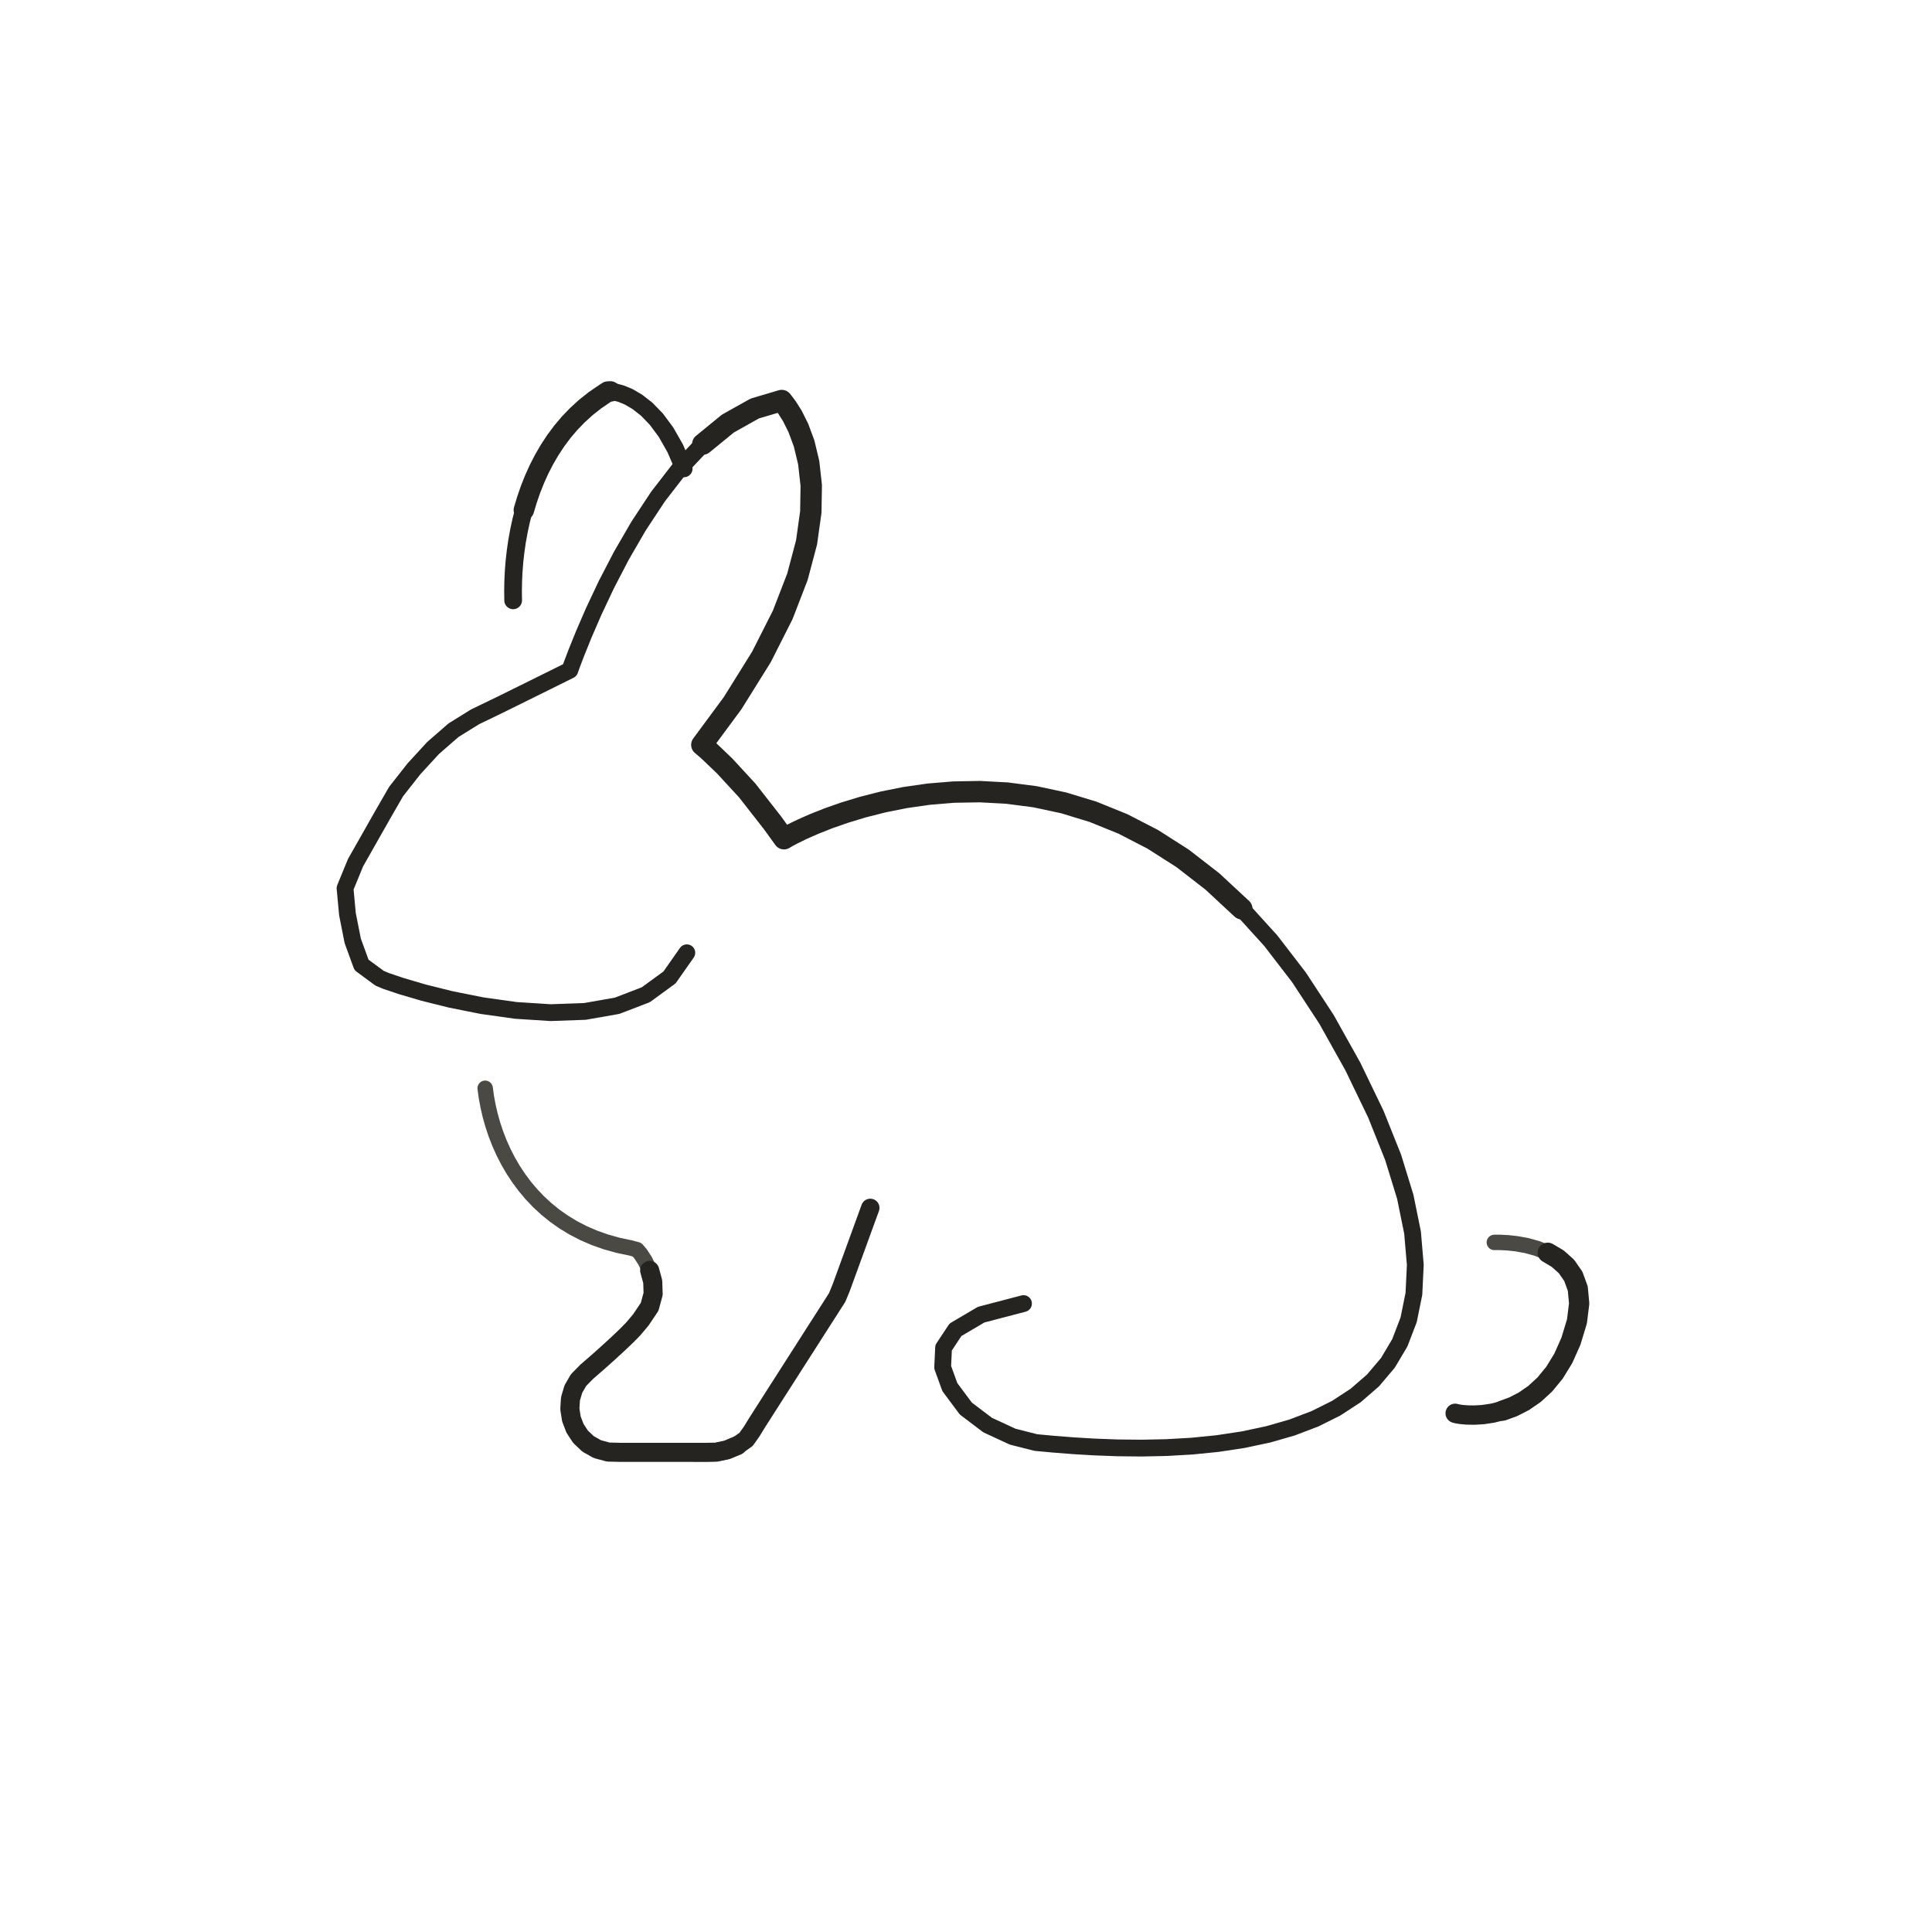
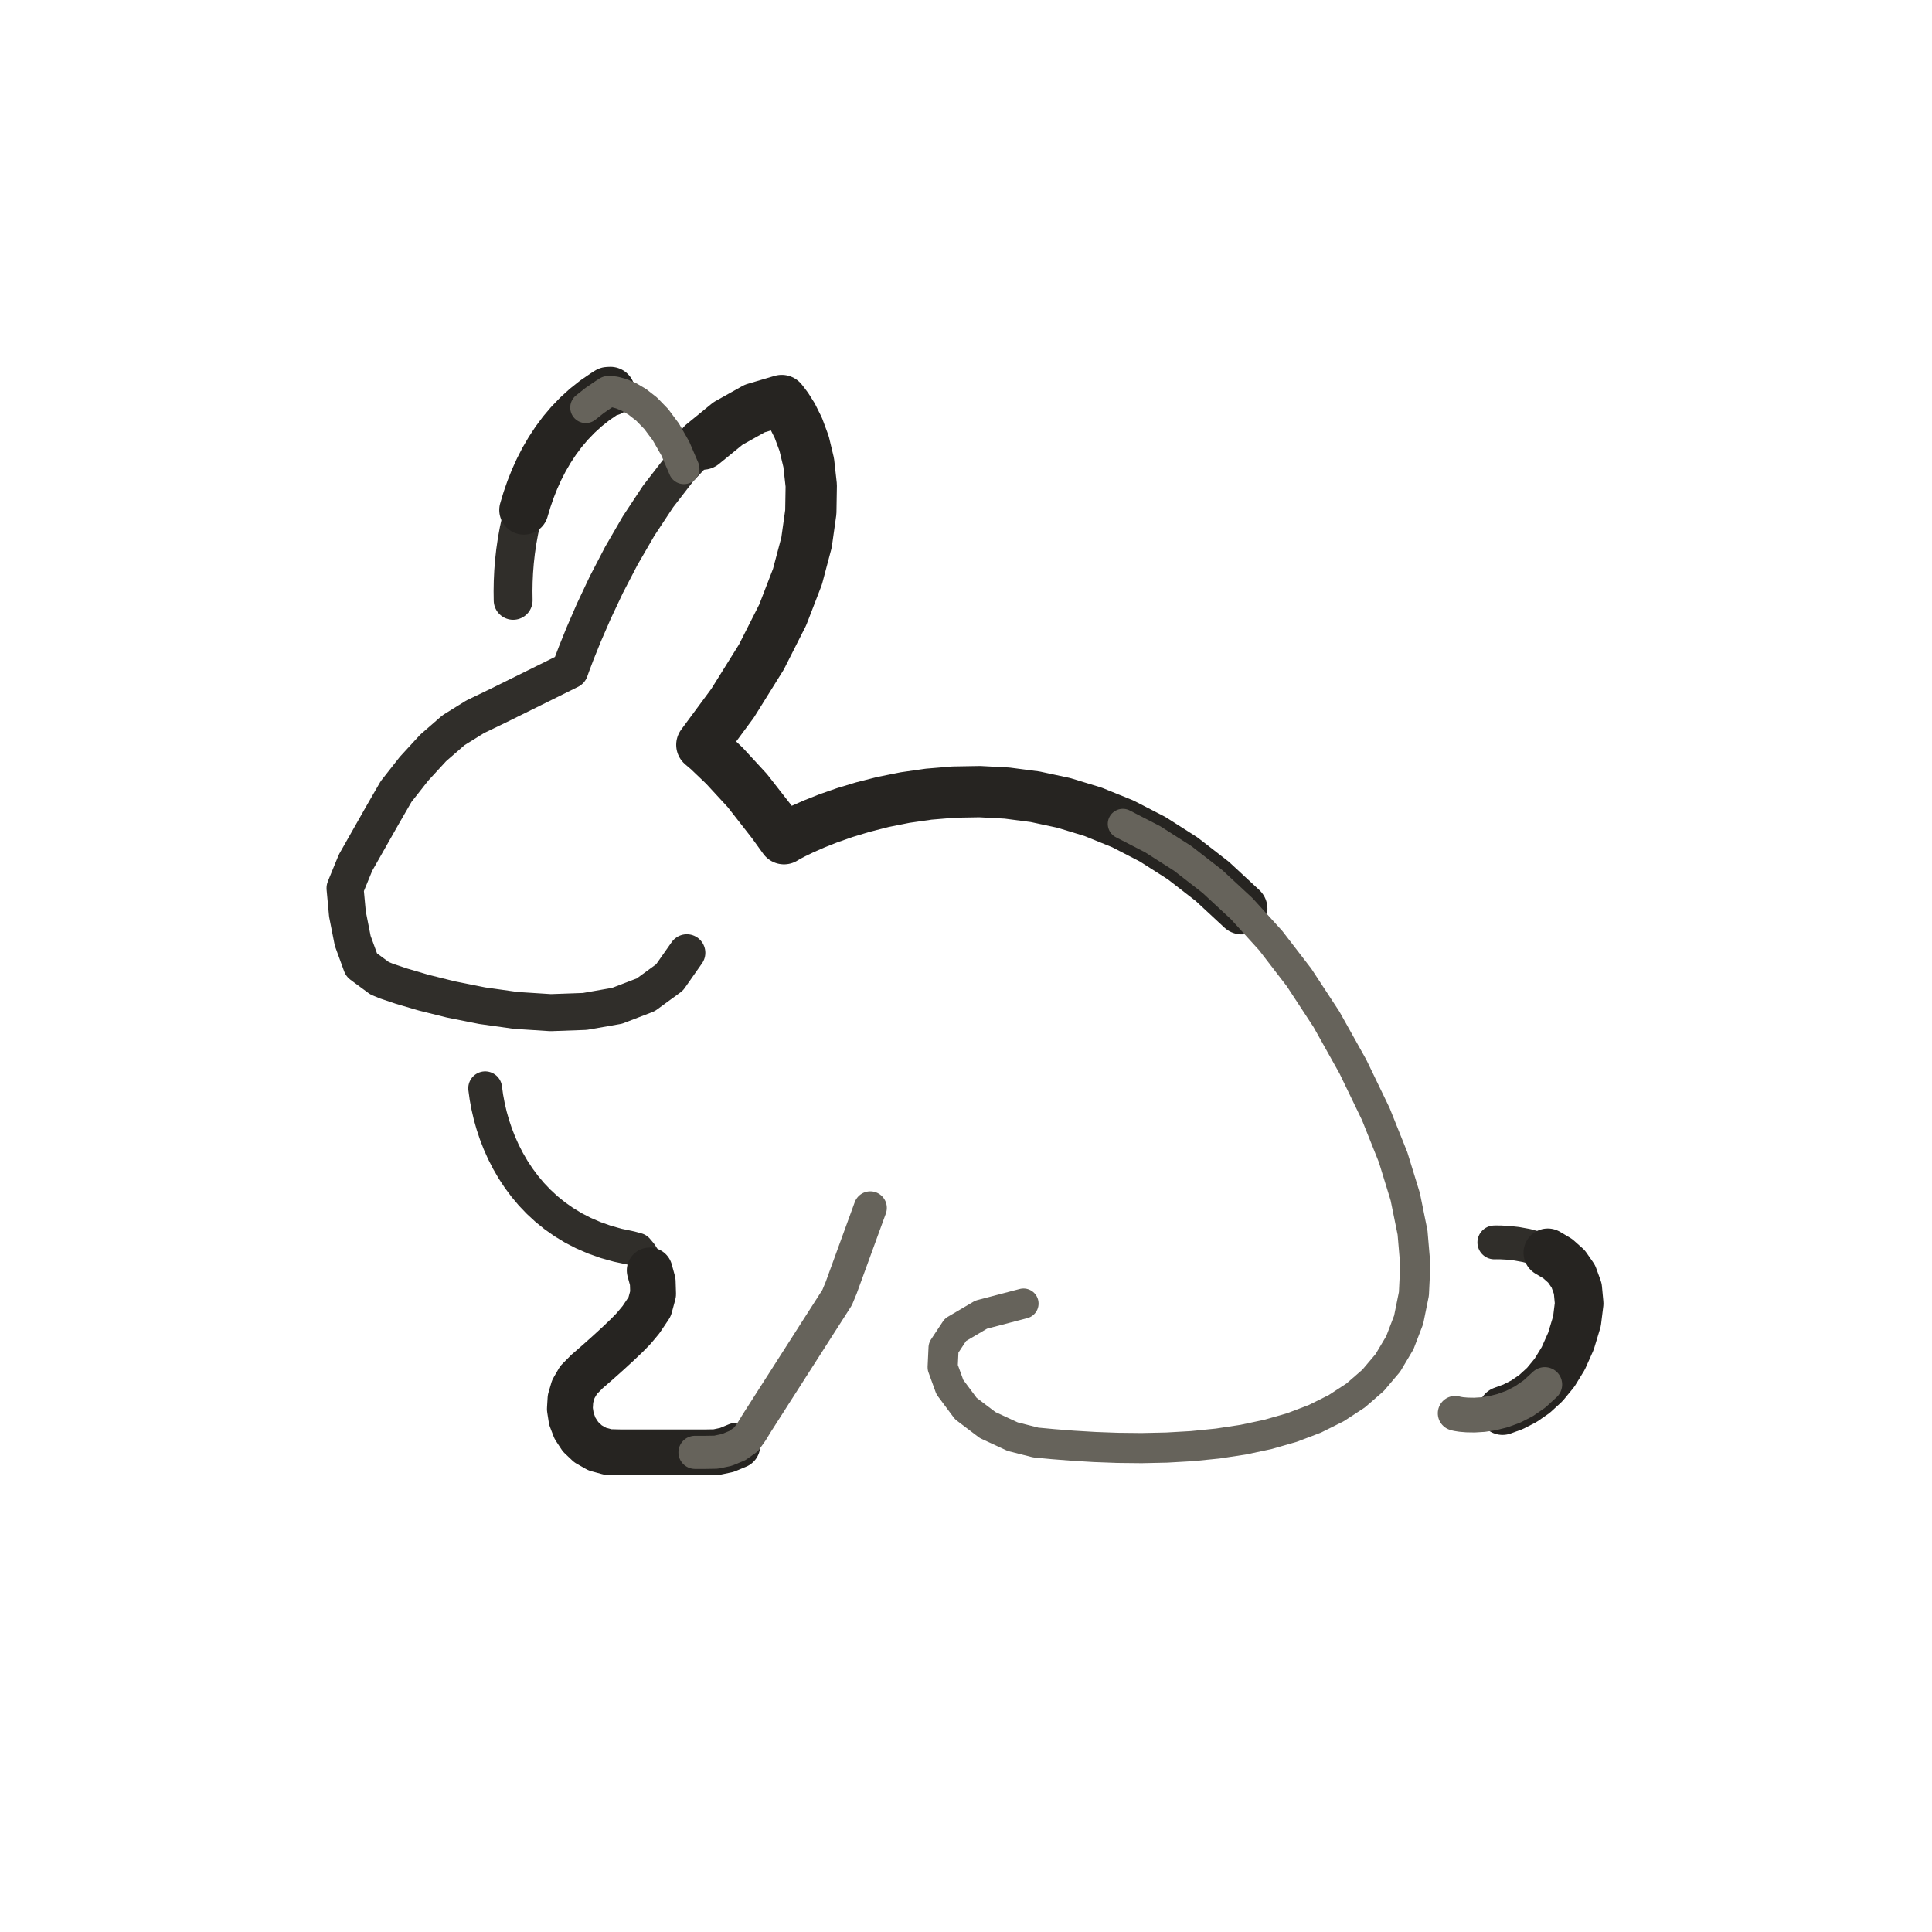
- <svg xmlns="http://www.w3.org/2000/svg" id="emoji" viewBox="-6 -6 84 84" data-castalia-style="sumi-e-ink-wash-v1" data-ink-stroke-system="tapered-v1" data-ink-coverage="complete" data-ink-pressure="loaded-middle-v1">
+ <svg xmlns="http://www.w3.org/2000/svg" id="emoji" viewBox="-6 -6 84 84" data-castalia-style="sumi-e-ink-wash-v1" data-ink-stroke-system="tapered-v1" data-ink-coverage="complete" data-ink-pressure="loaded-middle-v1" data-naturalist-construction="toddler-animal-botanical-anatomy-v1" data-toddler-review="animals-nature-complete-v1">
  <g id="line">
-     <path class="ink-stroke" data-ink-stroke="tapered" data-ink-role="line-source-tapered" data-ink-index="0" pathLength="1" d="M 23.862,35.425 L 23.110,36.497 L 22.077,37.251 L 20.828,37.730 L 19.428,37.975 L 17.940,38.028 L 16.430,37.931 L 14.962,37.725 L 13.600,37.453 L 12.409,37.156 L 11.453,36.875 L 10.797,36.654 L 10.505,36.533 L 9.718,35.953 L 9.336,34.906 L 9.106,33.742 L 9.002,32.619 L 9.458,31.508 L 10.043,30.477 L 10.628,29.445 L 11.222,28.415 L 12.000,27.425 L 12.832,26.519 L 13.718,25.748 L 14.658,25.165 L 15.694,24.665 L 16.757,24.140 L 17.820,23.614 L 18.776,23.140 L 18.853,22.923 L 19.056,22.387 L 19.379,21.587 L 19.816,20.579 L 20.363,19.419 L 21.015,18.164 L 21.765,16.870 L 22.609,15.591 L 23.541,14.385 L 24.556,13.308 L 25.650,12.414 L 26.816,11.761 L 27.988,11.414 L 28.048,11.489" fill="none" stroke="#262421" stroke-width="0.73" stroke-linecap="round" stroke-linejoin="round" />
-     <path class="ink-stroke" data-ink-stroke="tapered" data-ink-role="line-source-tapered" data-ink-index="1" pathLength="1" d="M 24.556,13.308 L 25.650,12.414 L 26.816,11.761 L 27.988,11.414 L 28.048,11.489 L 28.215,11.711 L 28.449,12.082 L 28.710,12.604 L 28.961,13.281 L 29.161,14.115 L 29.272,15.108 L 29.253,16.264 L 29.067,17.585 L 28.672,19.074 L 28.032,20.732 L 27.105,22.564 L 25.853,24.572 L 24.515,26.384 L 24.788,26.616 L 25.502,27.298 L 26.491,28.371 L 27.589,29.776 L 28.087,30.466 L 28.232,30.379 L 28.505,30.235 L 28.897,30.045 L 29.402,29.823 L 30.012,29.581 L 30.720,29.333 L 31.517,29.091 L 32.398,28.867 L 33.354,28.676 L 34.378,28.529 L 35.462,28.439 L 36.599,28.419 L 37.781,28.482 L 39.002,28.641 L 40.254,28.909 L 41.529,29.298 L 42.819,29.821 L 44.118,30.491 L 45.418,31.320 L 46.711,32.323 L 47.991,33.511" fill="none" stroke="#262421" stroke-width="0.93" stroke-linecap="round" stroke-linejoin="round" />
-     <path class="ink-stroke" data-ink-stroke="tapered" data-ink-role="line-source-tapered" data-ink-index="2" pathLength="1" d="M 42.819,29.821 L 44.118,30.491 L 45.418,31.320 L 46.711,32.323 L 47.991,33.511 L 49.249,34.897 L 50.478,36.494 L 51.671,38.315 L 52.821,40.372 L 53.817,42.436 L 54.570,44.317 L 55.098,46.032 L 55.415,47.589 L 55.535,48.995 L 55.474,50.257 L 55.245,51.383 L 54.863,52.380 L 54.343,53.255 L 53.699,54.016 L 52.945,54.671 L 52.097,55.225 L 51.168,55.688 L 50.174,56.066 L 49.128,56.366 L 48.045,56.596 L 46.940,56.763 L 45.827,56.875 L 44.721,56.938 L 43.636,56.961 L 42.586,56.950 L 41.587,56.913 L 40.653,56.857 L 39.797,56.790 L 39.036,56.719 L 38.030,56.464 L 36.941,55.960 L 35.992,55.241 L 35.298,54.309 L 34.985,53.447 L 35.025,52.598 L 35.542,51.817 L 36.659,51.159 L 38.500,50.677" fill="none" stroke="#262421" stroke-width="0.73" stroke-linecap="round" stroke-linejoin="round" />
-     <path class="ink-stroke" data-ink-stroke="tapered" data-ink-role="line-source-tapered" data-ink-index="3" pathLength="1" d="M 15.094,41.316 L 15.148,41.707 L 15.222,42.102 L 15.314,42.501 L 15.427,42.900 L 15.560,43.299 L 15.714,43.695 L 15.889,44.087 L 16.087,44.473 L 16.306,44.851 L 16.549,45.220 L 16.814,45.577 L 17.104,45.922 L 17.418,46.251 L 17.757,46.564 L 18.121,46.859 L 18.511,47.133 L 18.927,47.386 L 19.371,47.615 L 19.841,47.818 L 20.339,47.995 L 20.865,48.142 L 21.420,48.259 L 21.698,48.335 L 21.852,48.518 L 22.053,48.827 L 22.247,49.236 L 22.380,49.722 L 22.397,50.258 L 22.245,50.818 L 21.868,51.379" fill="none" stroke="#4a4943" stroke-width="0.67" stroke-linecap="round" stroke-linejoin="round" />
-     <path class="ink-stroke" data-ink-stroke="tapered" data-ink-role="line-source-tapered" data-ink-index="4" pathLength="1" d="M 22.247,49.236 L 22.380,49.722 L 22.397,50.258 L 22.245,50.818 L 21.868,51.379 L 21.685,51.599 L 21.521,51.791 L 21.248,52.069 L 20.889,52.411 L 20.466,52.800 L 20.001,53.216 L 19.515,53.638 L 19.155,54.003 L 18.928,54.395 L 18.803,54.820 L 18.776,55.258 L 18.843,55.691 L 19.000,56.101 L 19.242,56.469 L 19.566,56.776 L 19.968,57.004 L 20.442,57.133 L 20.986,57.146 L 21.447,57.146 L 21.909,57.146 L 22.371,57.146 L 22.832,57.146 L 23.294,57.146 L 23.755,57.146 L 24.217,57.146 L 24.679,57.146 L 25.137,57.138 L 25.602,57.040 L 26.057,56.851" fill="none" stroke="#262421" stroke-width="0.83" stroke-linecap="round" stroke-linejoin="round" />
-     <path class="ink-stroke" data-ink-stroke="tapered" data-ink-role="line-source-tapered" data-ink-index="5" pathLength="1" d="M 24.217,57.146 L 24.679,57.146 L 25.137,57.138 L 25.602,57.040 L 26.057,56.851 L 26.438,56.582 L 26.679,56.243 L 26.916,55.856 L 27.165,55.467 L 27.414,55.078 L 27.662,54.689 L 27.911,54.300 L 28.160,53.912 L 28.408,53.523 L 28.657,53.134 L 28.906,52.745 L 29.155,52.356 L 29.403,51.967 L 29.652,51.578 L 29.901,51.190 L 30.150,50.801 L 30.398,50.412 L 30.574,49.987 L 30.732,49.553 L 30.890,49.119 L 31.048,48.686 L 31.206,48.252 L 31.364,47.818 L 31.522,47.384 L 31.680,46.951 L 31.838,46.517" fill="none" stroke="#262421" stroke-width="0.80" stroke-linecap="round" stroke-linejoin="round" />
-     <path class="ink-stroke" data-ink-stroke="tapered" data-ink-role="line-source-tapered" data-ink-index="6" pathLength="1" d="M 58.971,48.018 L 59.045,48.016 L 59.248,48.018 L 59.555,48.034 L 59.939,48.076 L 60.375,48.155 L 60.835,48.282 L 61.295,48.468 L 61.727,48.724 L 62.106,49.062 L 62.405,49.492 L 62.599,50.025" fill="none" stroke="#4a4943" stroke-width="0.67" stroke-linecap="round" stroke-linejoin="round" />
-     <path class="ink-stroke" data-ink-stroke="tapered" data-ink-role="line-source-tapered" data-ink-index="7" pathLength="1" d="M 61.295,48.468 L 61.727,48.724 L 62.106,49.062 L 62.405,49.492 L 62.599,50.025 L 62.660,50.673 L 62.564,51.447 L 62.302,52.312 L 61.969,53.059 L 61.586,53.684 L 61.165,54.196 L 60.717,54.607 L 60.254,54.926 L 59.787,55.165 L 59.328,55.333" fill="none" stroke="#262421" stroke-width="0.88" stroke-linecap="round" stroke-linejoin="round" />
-     <path class="ink-stroke" data-ink-stroke="tapered" data-ink-role="line-source-tapered" data-ink-index="8" pathLength="1" d="M 61.165,54.196 L 60.717,54.607 L 60.254,54.926 L 59.787,55.165 L 59.328,55.333 L 58.887,55.443 L 58.476,55.504 L 58.106,55.526 L 57.790,55.521 L 57.537,55.500 L 57.359,55.472 L 57.268,55.448" fill="none" stroke="#262421" stroke-width="0.84" stroke-linecap="round" stroke-linejoin="round" />
-     <path class="ink-stroke" data-ink-stroke="tapered" data-ink-role="line-source-tapered" data-ink-index="9" pathLength="1" d="M 16.311,20.102 L 16.306,19.698 L 16.313,19.282 L 16.333,18.855 L 16.367,18.420 L 16.416,17.978 L 16.481,17.530 L 16.563,17.080 L 16.661,16.627 L 16.777,16.175 L 16.912,15.725 L 17.067,15.278 L 17.242,14.837 L 17.438,14.403" fill="none" stroke="#262421" stroke-width="0.77" stroke-linecap="round" stroke-linejoin="round" />
-     <path class="ink-stroke" data-ink-stroke="tapered" data-ink-role="line-source-tapered" data-ink-index="10" pathLength="1" d="M 16.777,16.175 L 16.912,15.725 L 17.067,15.278 L 17.242,14.837 L 17.438,14.403 L 17.656,13.979 L 17.897,13.565 L 18.161,13.163 L 18.449,12.776 L 18.762,12.406 L 19.102,12.053 L 19.467,11.720 L 19.860,11.408 L 20.281,11.120 L 20.432,11.024 L 20.541,11.019" fill="none" stroke="#262421" stroke-width="0.89" stroke-linecap="round" stroke-linejoin="round" />
-     <path class="ink-stroke" data-ink-stroke="tapered" data-ink-role="line-source-tapered" data-ink-index="11" pathLength="1" d="M 19.467,11.720 L 19.860,11.408 L 20.281,11.120 L 20.432,11.024 L 20.541,11.019 L 20.737,11.044 L 21.007,11.117 L 21.337,11.254 L 21.711,11.473 L 22.115,11.789 L 22.534,12.221 L 22.953,12.784 L 23.359,13.497 L 23.736,14.375" fill="none" stroke="#262421" stroke-width="0.75" stroke-linecap="round" stroke-linejoin="round" />
+     <path class="ink-stroke" data-ink-stroke="tapered" data-ink-role="line-source-tapered" data-ink-index="0" pathLength="1" d="M 23.862,35.425 L 23.110,36.497 L 22.077,37.251 L 20.828,37.730 L 19.428,37.975 L 17.940,38.028 L 16.430,37.931 L 14.962,37.725 L 13.600,37.453 L 12.409,37.156 L 11.453,36.875 L 10.797,36.654 L 10.505,36.533 L 9.718,35.953 L 9.336,34.906 L 9.106,33.742 L 9.002,32.619 L 9.458,31.508 L 10.043,30.477 L 10.628,29.445 L 11.222,28.415 L 12.000,27.425 L 12.832,26.519 L 13.718,25.748 L 14.658,25.165 L 15.694,24.665 L 16.757,24.140 L 17.820,23.614 L 18.776,23.140 L 18.853,22.923 L 19.056,22.387 L 19.379,21.587 L 19.816,20.579 L 20.363,19.419 L 21.015,18.164 L 21.765,16.870 L 22.609,15.591 L 23.541,14.385 L 24.556,13.308 L 25.650,12.414 L 26.816,11.761 L 27.988,11.414 L 28.048,11.489" fill="none" stroke="#302e2a" stroke-width="1.61" stroke-linecap="round" stroke-linejoin="round" data-animal-source-width="0.73" data-ink-brush-pass="loaded-contour-v2" data-toddler-clarity="defining-animal-botanical-anatomy-v1" />
+     <path class="ink-stroke" data-ink-stroke="tapered" data-ink-role="line-source-tapered" data-ink-index="1" pathLength="1" d="M 24.556,13.308 L 25.650,12.414 L 26.816,11.761 L 27.988,11.414 L 28.048,11.489 L 28.215,11.711 L 28.449,12.082 L 28.710,12.604 L 28.961,13.281 L 29.161,14.115 L 29.272,15.108 L 29.253,16.264 L 29.067,17.585 L 28.672,19.074 L 28.032,20.732 L 27.105,22.564 L 25.853,24.572 L 24.515,26.384 L 24.788,26.616 L 25.502,27.298 L 26.491,28.371 L 27.589,29.776 L 28.087,30.466 L 28.232,30.379 L 28.505,30.235 L 28.897,30.045 L 29.402,29.823 L 30.012,29.581 L 30.720,29.333 L 31.517,29.091 L 32.398,28.867 L 33.354,28.676 L 34.378,28.529 L 35.462,28.439 L 36.599,28.419 L 37.781,28.482 L 39.002,28.641 L 40.254,28.909 L 41.529,29.298 L 42.819,29.821 L 44.118,30.491 L 45.418,31.320 L 46.711,32.323 L 47.991,33.511" fill="none" stroke="#262421" stroke-width="2.23" stroke-linecap="round" stroke-linejoin="round" data-animal-source-width="0.93" data-ink-brush-pass="loaded-contour-v2" data-toddler-clarity="defining-animal-botanical-anatomy-v1" />
+     <path class="ink-stroke" data-ink-stroke="tapered" data-ink-role="line-source-tapered" data-ink-index="2" pathLength="1" d="M 42.819,29.821 L 44.118,30.491 L 45.418,31.320 L 46.711,32.323 L 47.991,33.511 L 49.249,34.897 L 50.478,36.494 L 51.671,38.315 L 52.821,40.372 L 53.817,42.436 L 54.570,44.317 L 55.098,46.032 L 55.415,47.589 L 55.535,48.995 L 55.474,50.257 L 55.245,51.383 L 54.863,52.380 L 54.343,53.255 L 53.699,54.016 L 52.945,54.671 L 52.097,55.225 L 51.168,55.688 L 50.174,56.066 L 49.128,56.366 L 48.045,56.596 L 46.940,56.763 L 45.827,56.875 L 44.721,56.938 L 43.636,56.961 L 42.586,56.950 L 41.587,56.913 L 40.653,56.857 L 39.797,56.790 L 39.036,56.719 L 38.030,56.464 L 36.941,55.960 L 35.992,55.241 L 35.298,54.309 L 34.985,53.447 L 35.025,52.598 L 35.542,51.817 L 36.659,51.159 L 38.500,50.677" fill="none" stroke="#66635b" stroke-width="1.31" stroke-linecap="round" stroke-linejoin="round" data-animal-source-width="0.73" data-ink-brush-pass="dry-edge-v2" data-toddler-clarity="defining-animal-botanical-anatomy-v1" />
+     <path class="ink-stroke" data-ink-stroke="tapered" data-ink-role="line-source-tapered" data-ink-index="3" pathLength="1" d="M 15.094,41.316 L 15.148,41.707 L 15.222,42.102 L 15.314,42.501 L 15.427,42.900 L 15.560,43.299 L 15.714,43.695 L 15.889,44.087 L 16.087,44.473 L 16.306,44.851 L 16.549,45.220 L 16.814,45.577 L 17.104,45.922 L 17.418,46.251 L 17.757,46.564 L 18.121,46.859 L 18.511,47.133 L 18.927,47.386 L 19.371,47.615 L 19.841,47.818 L 20.339,47.995 L 20.865,48.142 L 21.420,48.259 L 21.698,48.335 L 21.852,48.518 L 22.053,48.827 L 22.247,49.236 L 22.380,49.722 L 22.397,50.258 L 22.245,50.818 L 21.868,51.379" fill="none" stroke="#302e2a" stroke-width="1.47" stroke-linecap="round" stroke-linejoin="round" data-animal-source-width="0.67" data-ink-brush-pass="loaded-contour-v2" data-toddler-clarity="defining-animal-botanical-anatomy-v1" />
+     <path class="ink-stroke" data-ink-stroke="tapered" data-ink-role="line-source-tapered" data-ink-index="4" pathLength="1" d="M 22.247,49.236 L 22.380,49.722 L 22.397,50.258 L 22.245,50.818 L 21.868,51.379 L 21.685,51.599 L 21.521,51.791 L 21.248,52.069 L 20.889,52.411 L 20.466,52.800 L 20.001,53.216 L 19.515,53.638 L 19.155,54.003 L 18.928,54.395 L 18.803,54.820 L 18.776,55.258 L 18.843,55.691 L 19.000,56.101 L 19.242,56.469 L 19.566,56.776 L 19.968,57.004 L 20.442,57.133 L 20.986,57.146 L 21.447,57.146 L 21.909,57.146 L 22.371,57.146 L 22.832,57.146 L 23.294,57.146 L 23.755,57.146 L 24.217,57.146 L 24.679,57.146 L 25.137,57.138 L 25.602,57.040 L 26.057,56.851" fill="none" stroke="#262421" stroke-width="1.99" stroke-linecap="round" stroke-linejoin="round" data-animal-source-width="0.83" data-ink-brush-pass="loaded-contour-v2" data-toddler-clarity="defining-animal-botanical-anatomy-v1" />
+     <path class="ink-stroke" data-ink-stroke="tapered" data-ink-role="line-source-tapered" data-ink-index="5" pathLength="1" d="M 24.217,57.146 L 24.679,57.146 L 25.137,57.138 L 25.602,57.040 L 26.057,56.851 L 26.438,56.582 L 26.679,56.243 L 26.916,55.856 L 27.165,55.467 L 27.414,55.078 L 27.662,54.689 L 27.911,54.300 L 28.160,53.912 L 28.408,53.523 L 28.657,53.134 L 28.906,52.745 L 29.155,52.356 L 29.403,51.967 L 29.652,51.578 L 29.901,51.190 L 30.150,50.801 L 30.398,50.412 L 30.574,49.987 L 30.732,49.553 L 30.890,49.119 L 31.048,48.686 L 31.206,48.252 L 31.364,47.818 L 31.522,47.384 L 31.680,46.951 L 31.838,46.517" fill="none" stroke="#66635b" stroke-width="1.44" stroke-linecap="round" stroke-linejoin="round" data-animal-source-width="0.80" data-ink-brush-pass="dry-edge-v2" data-toddler-clarity="defining-animal-botanical-anatomy-v1" />
+     <path class="ink-stroke" data-ink-stroke="tapered" data-ink-role="line-source-tapered" data-ink-index="6" pathLength="1" d="M 58.971,48.018 L 59.045,48.016 L 59.248,48.018 L 59.555,48.034 L 59.939,48.076 L 60.375,48.155 L 60.835,48.282 L 61.295,48.468 L 61.727,48.724 L 62.106,49.062 L 62.405,49.492 L 62.599,50.025" fill="none" stroke="#302e2a" stroke-width="1.47" stroke-linecap="round" stroke-linejoin="round" data-animal-source-width="0.67" data-ink-brush-pass="loaded-contour-v2" data-toddler-clarity="defining-animal-botanical-anatomy-v1" />
+     <path class="ink-stroke" data-ink-stroke="tapered" data-ink-role="line-source-tapered" data-ink-index="7" pathLength="1" d="M 61.295,48.468 L 61.727,48.724 L 62.106,49.062 L 62.405,49.492 L 62.599,50.025 L 62.660,50.673 L 62.564,51.447 L 62.302,52.312 L 61.969,53.059 L 61.586,53.684 L 61.165,54.196 L 60.717,54.607 L 60.254,54.926 L 59.787,55.165 L 59.328,55.333" fill="none" stroke="#262421" stroke-width="2.11" stroke-linecap="round" stroke-linejoin="round" data-animal-source-width="0.88" data-ink-brush-pass="loaded-contour-v2" data-toddler-clarity="defining-animal-botanical-anatomy-v1" />
+     <path class="ink-stroke" data-ink-stroke="tapered" data-ink-role="line-source-tapered" data-ink-index="8" pathLength="1" d="M 61.165,54.196 L 60.717,54.607 L 60.254,54.926 L 59.787,55.165 L 59.328,55.333 L 58.887,55.443 L 58.476,55.504 L 58.106,55.526 L 57.790,55.521 L 57.537,55.500 L 57.359,55.472 L 57.268,55.448" fill="none" stroke="#66635b" stroke-width="1.51" stroke-linecap="round" stroke-linejoin="round" data-animal-source-width="0.84" data-ink-brush-pass="dry-edge-v2" data-toddler-clarity="defining-animal-botanical-anatomy-v1" />
+     <path class="ink-stroke" data-ink-stroke="tapered" data-ink-role="line-source-tapered" data-ink-index="9" pathLength="1" d="M 16.311,20.102 L 16.306,19.698 L 16.313,19.282 L 16.333,18.855 L 16.367,18.420 L 16.416,17.978 L 16.481,17.530 L 16.563,17.080 L 16.661,16.627 L 16.777,16.175 L 16.912,15.725 L 17.067,15.278 L 17.242,14.837 L 17.438,14.403" fill="none" stroke="#302e2a" stroke-width="1.69" stroke-linecap="round" stroke-linejoin="round" data-animal-source-width="0.77" data-ink-brush-pass="loaded-contour-v2" data-toddler-clarity="defining-animal-botanical-anatomy-v1" />
+     <path class="ink-stroke" data-ink-stroke="tapered" data-ink-role="line-source-tapered" data-ink-index="10" pathLength="1" d="M 16.777,16.175 L 16.912,15.725 L 17.067,15.278 L 17.242,14.837 L 17.438,14.403 L 17.656,13.979 L 17.897,13.565 L 18.161,13.163 L 18.449,12.776 L 18.762,12.406 L 19.102,12.053 L 19.467,11.720 L 19.860,11.408 L 20.281,11.120 L 20.432,11.024 L 20.541,11.019" fill="none" stroke="#262421" stroke-width="2.14" stroke-linecap="round" stroke-linejoin="round" data-animal-source-width="0.89" data-ink-brush-pass="loaded-contour-v2" data-toddler-clarity="defining-animal-botanical-anatomy-v1" />
+     <path class="ink-stroke" data-ink-stroke="tapered" data-ink-role="line-source-tapered" data-ink-index="11" pathLength="1" d="M 19.467,11.720 L 19.860,11.408 L 20.281,11.120 L 20.432,11.024 L 20.541,11.019 L 20.737,11.044 L 21.007,11.117 L 21.337,11.254 L 21.711,11.473 L 22.115,11.789 L 22.534,12.221 L 22.953,12.784 L 23.359,13.497 L 23.736,14.375" fill="none" stroke="#66635b" stroke-width="1.35" stroke-linecap="round" stroke-linejoin="round" data-animal-source-width="0.75" data-ink-brush-pass="dry-edge-v2" data-toddler-clarity="defining-animal-botanical-anatomy-v1" />
  </g>
</svg>
